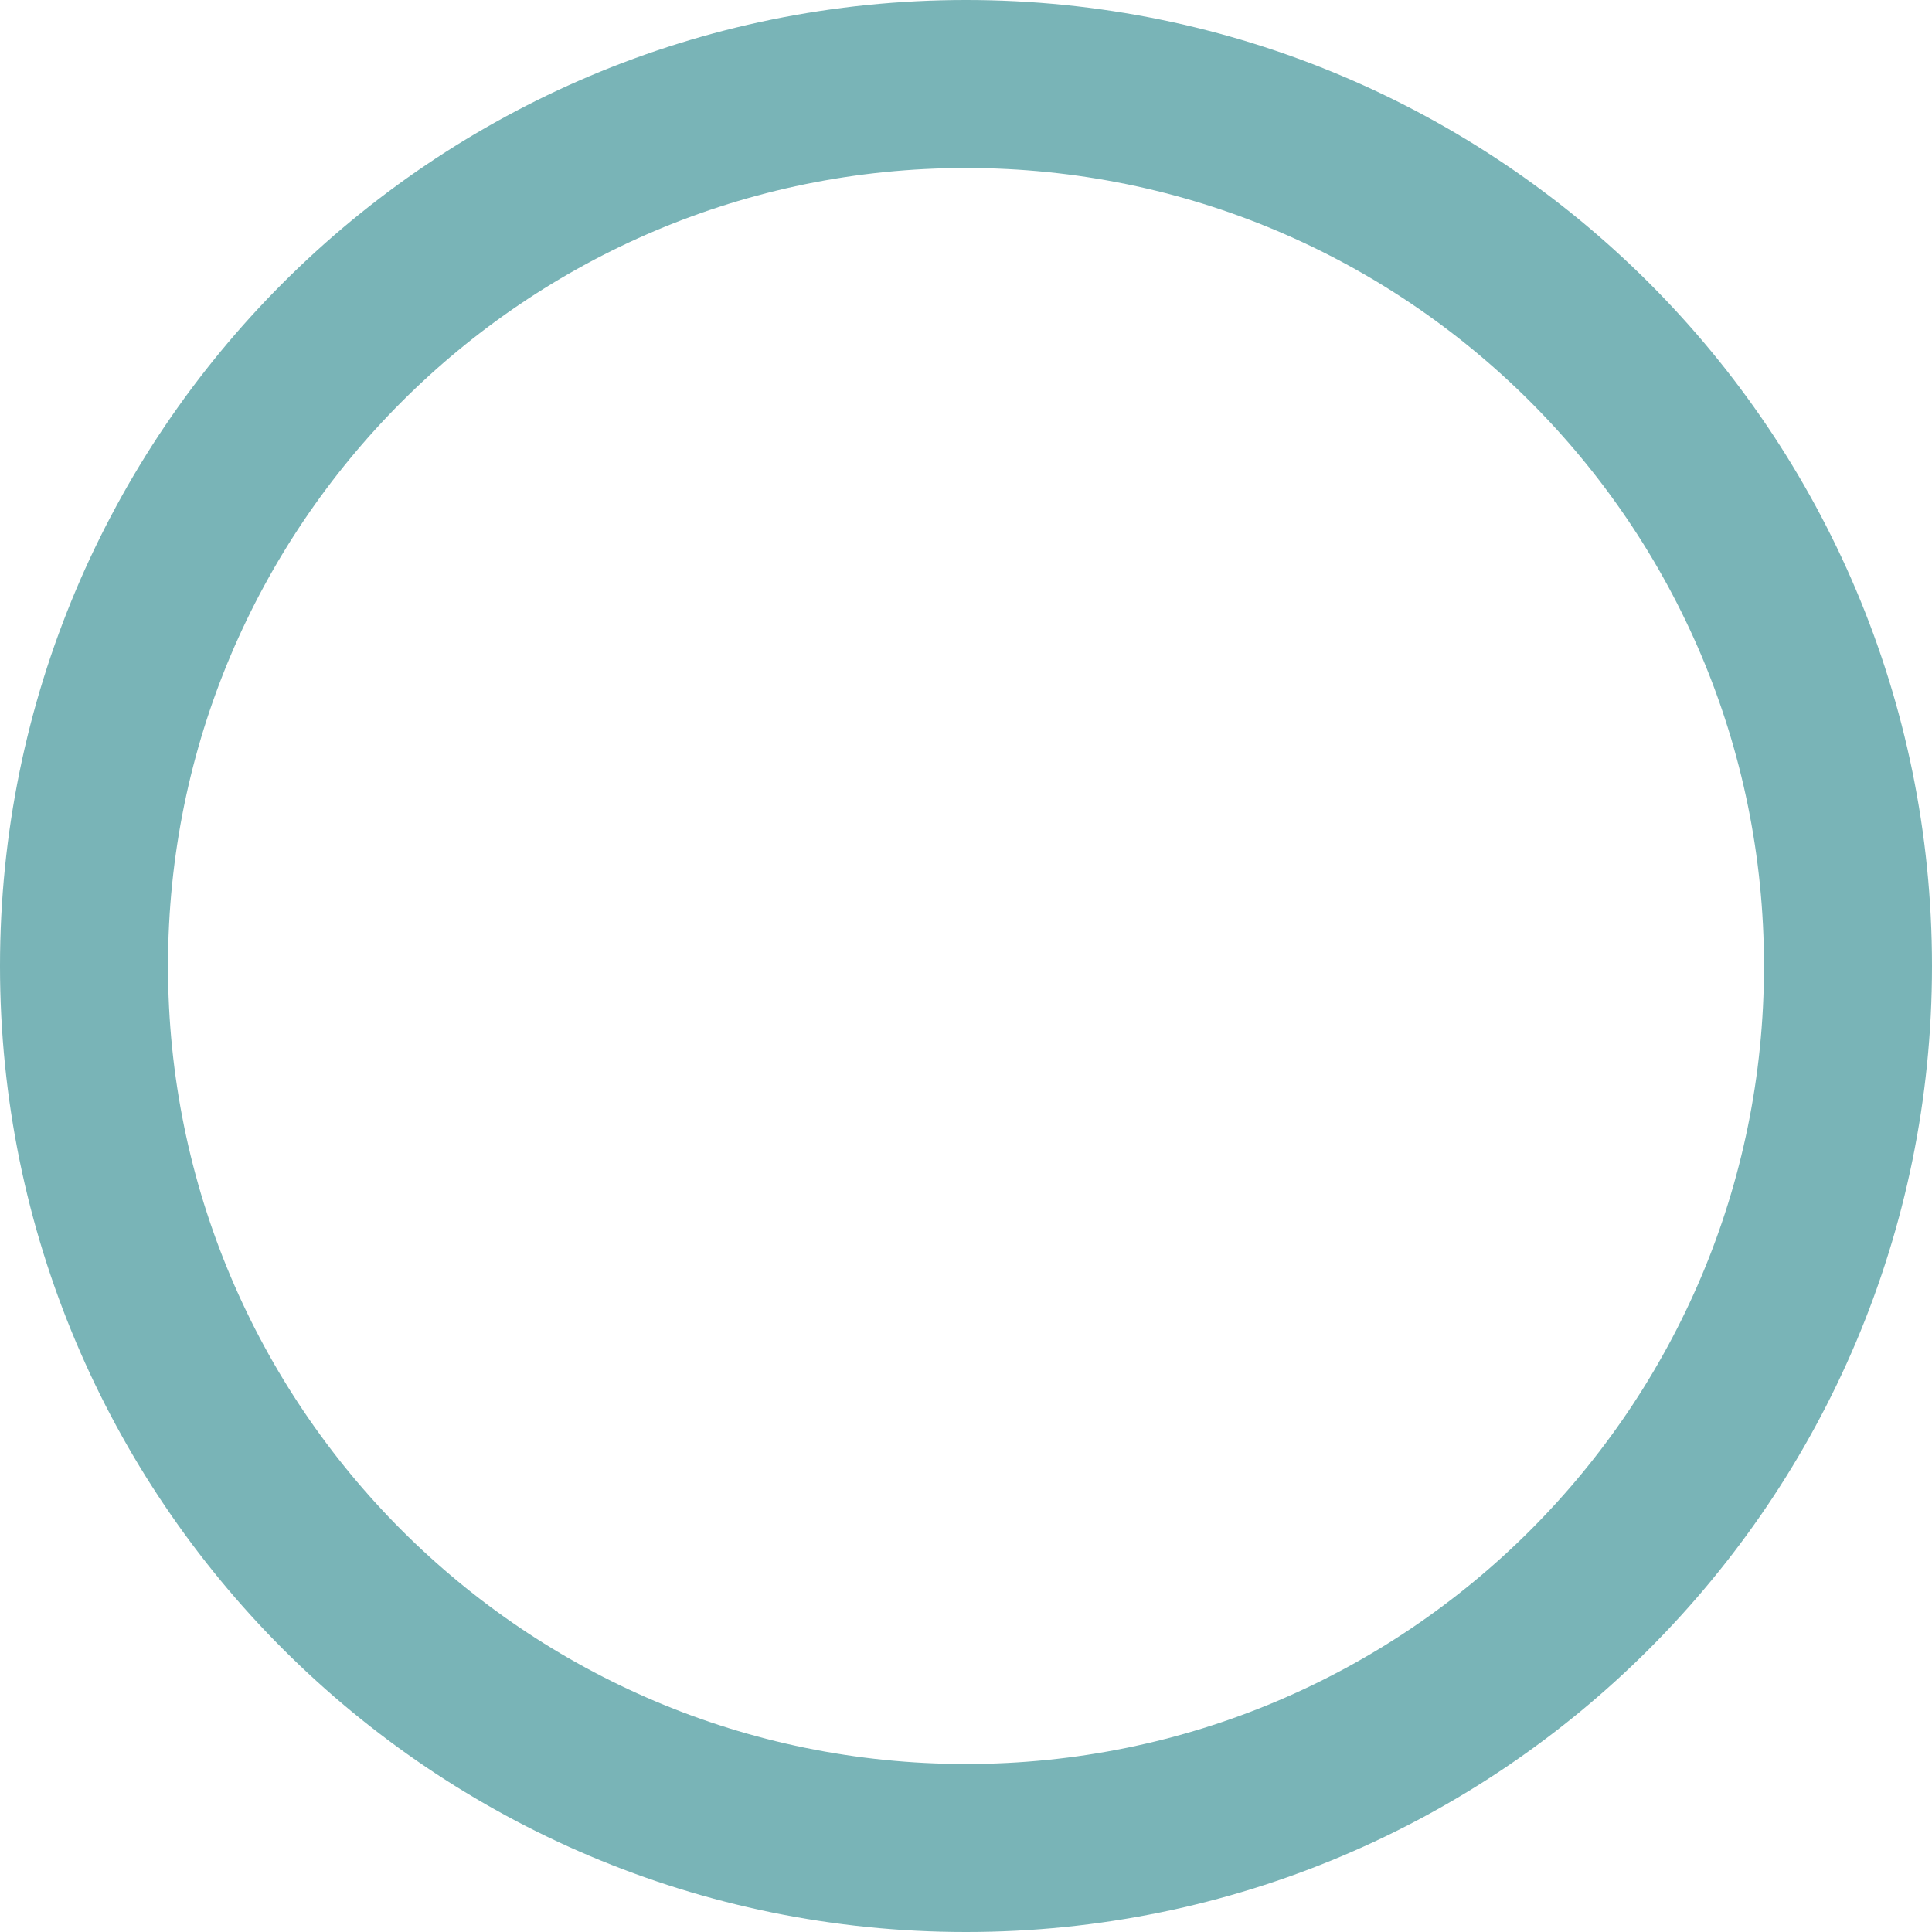
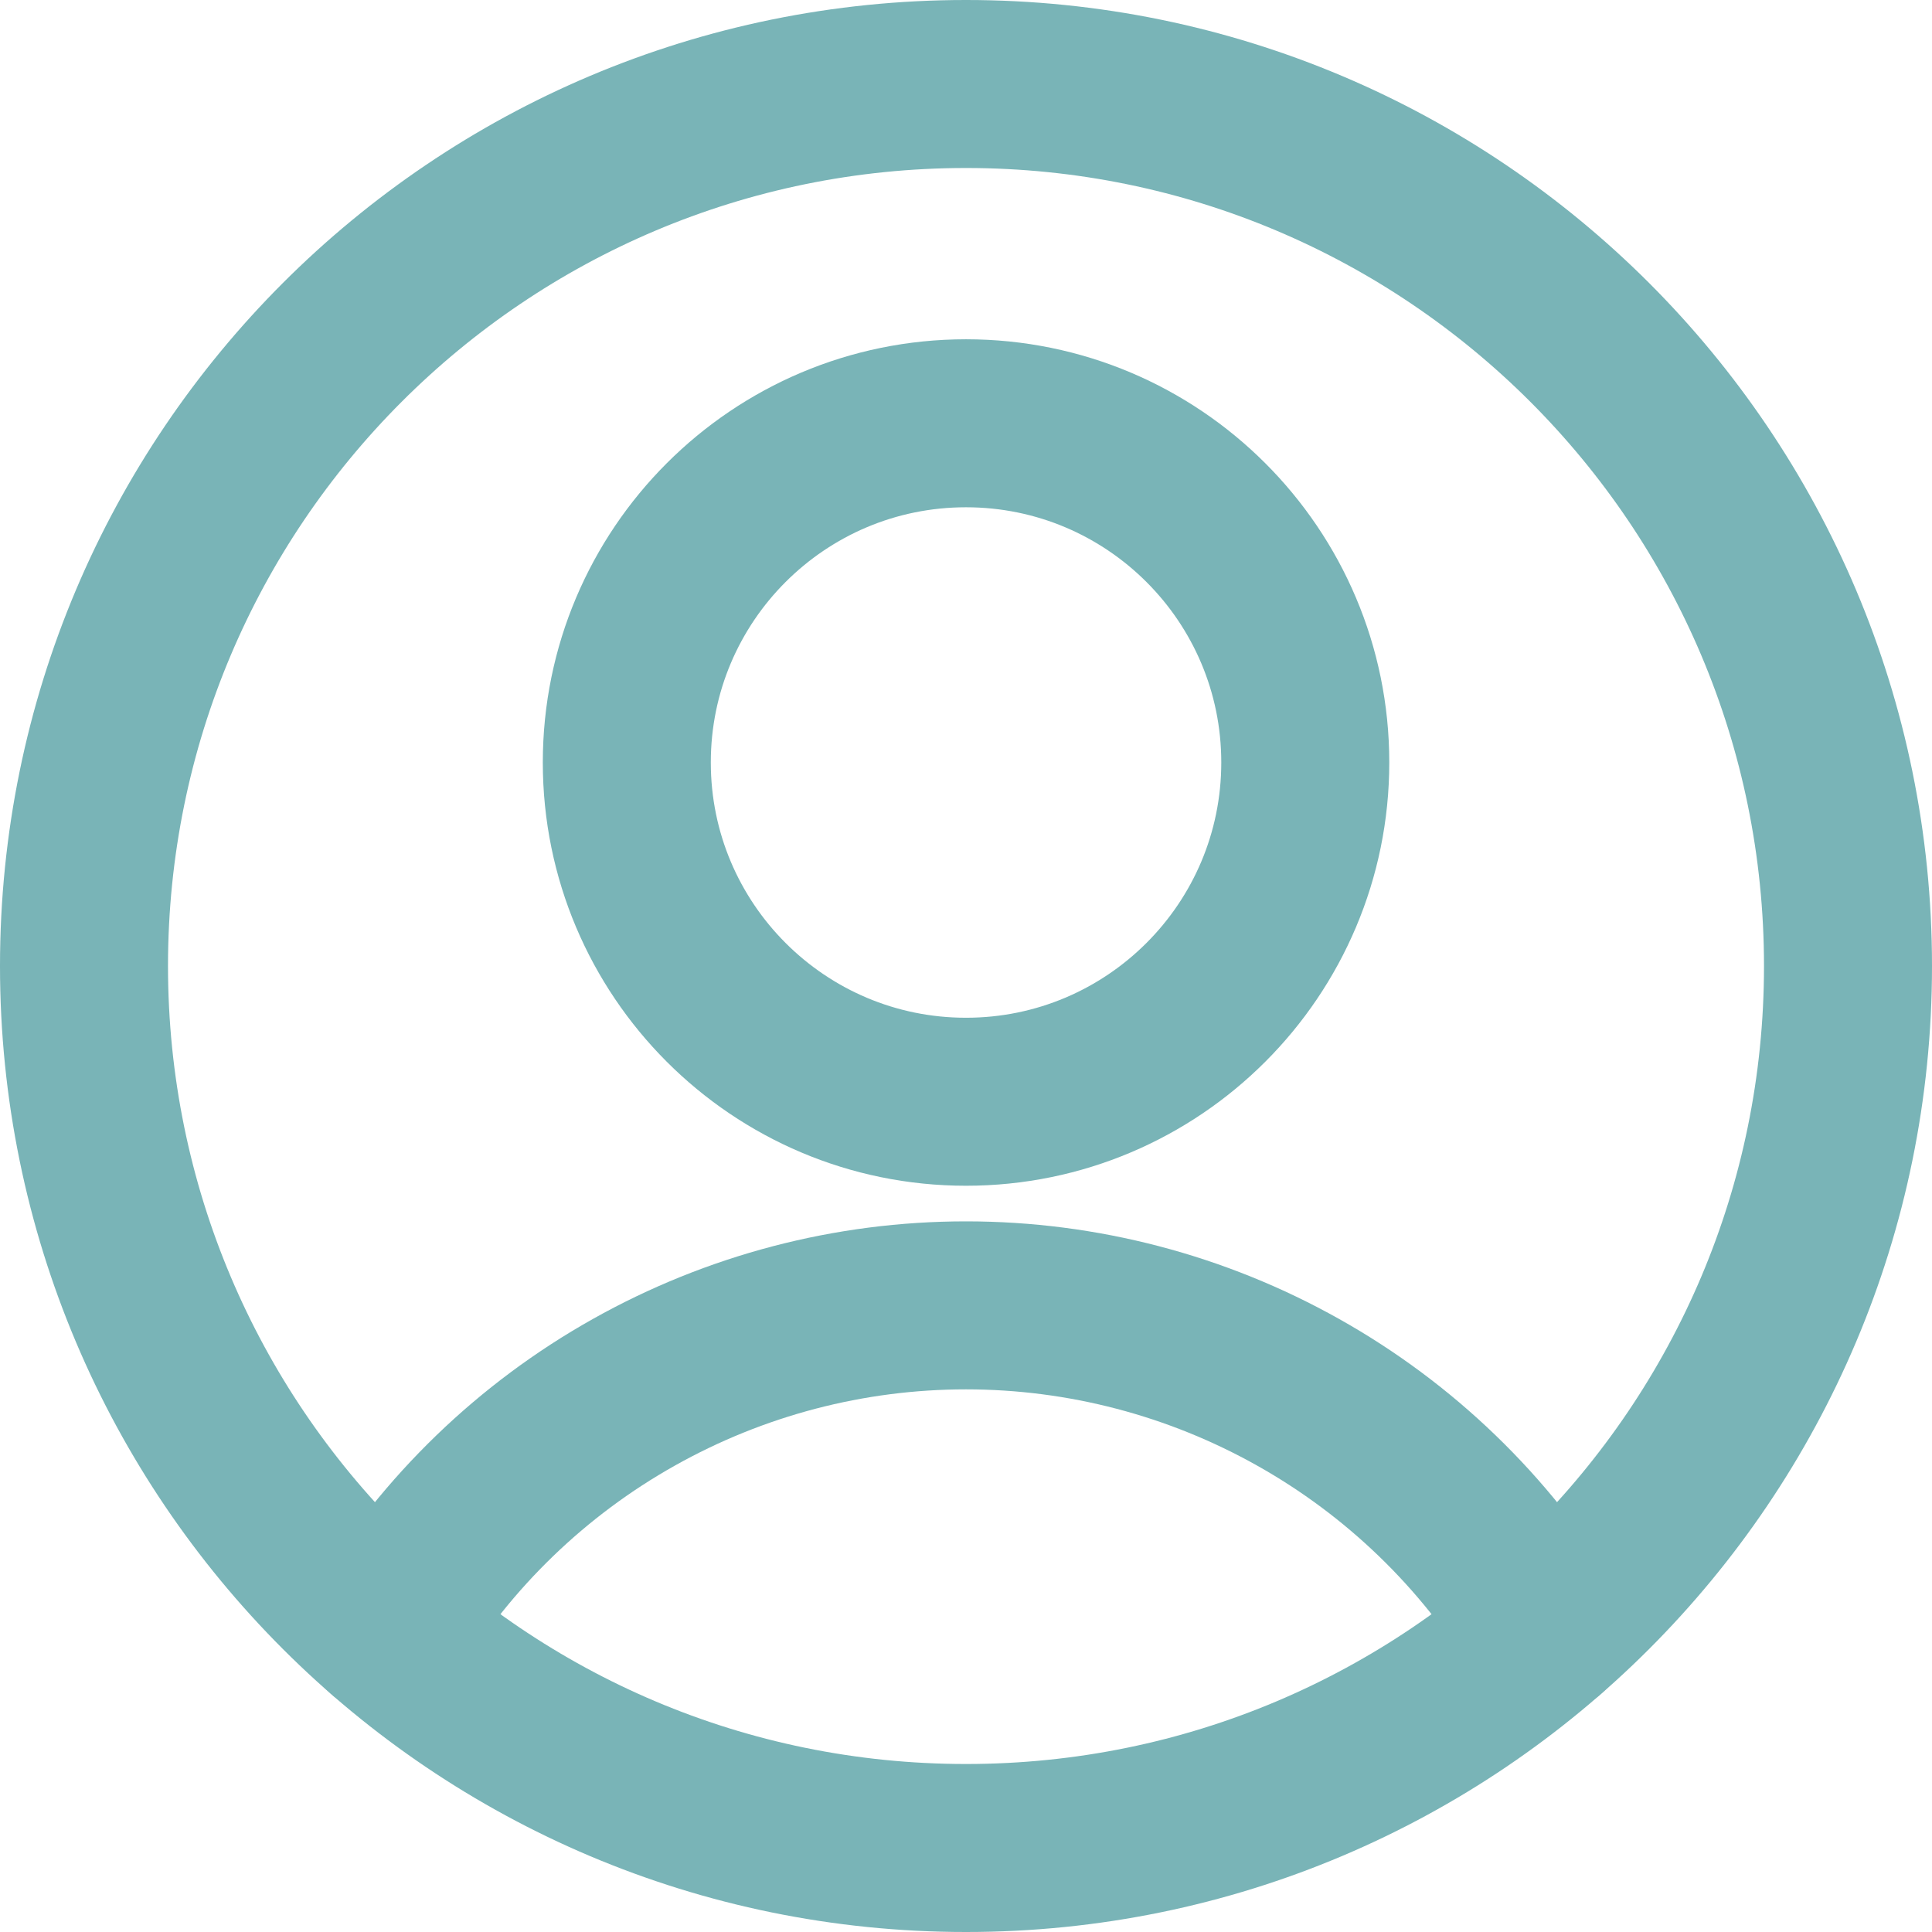
<svg xmlns="http://www.w3.org/2000/svg" width="23" height="23" viewBox="0 0 23 23" fill="none">
+   <path d="M11.5 13.116C13.73 13.116 15.539 11.307 15.539 9.077C15.539 6.847 13.73 5.039 11.5 5.039C9.27 5.039 7.462 6.847 7.462 9.077C7.462 11.307 9.27 13.116 11.5 13.116Z" stroke="#79B4B7" stroke-width="2" stroke-linecap="round" stroke-linejoin="round" />
+   <path d="M4.602 19.415C5.323 18.232 6.336 17.254 7.544 16.576C8.752 15.897 10.114 15.54 11.5 15.54C12.886 15.54 14.248 15.897 15.456 16.576C16.664 17.254 17.677 18.232 18.398 19.415" stroke="#79B4B7" stroke-width="2" stroke-linecap="round" stroke-linejoin="round" />
  <path d="M11.5 22C17.299 22 22 17.299 22 11.5C22 5.701 17.299 1 11.5 1C5.701 1 1 5.701 1 11.5C1 17.299 5.701 22 11.5 22Z" stroke="#79B4B7" stroke-width="2" stroke-linecap="round" stroke-linejoin="round" />
</svg>
